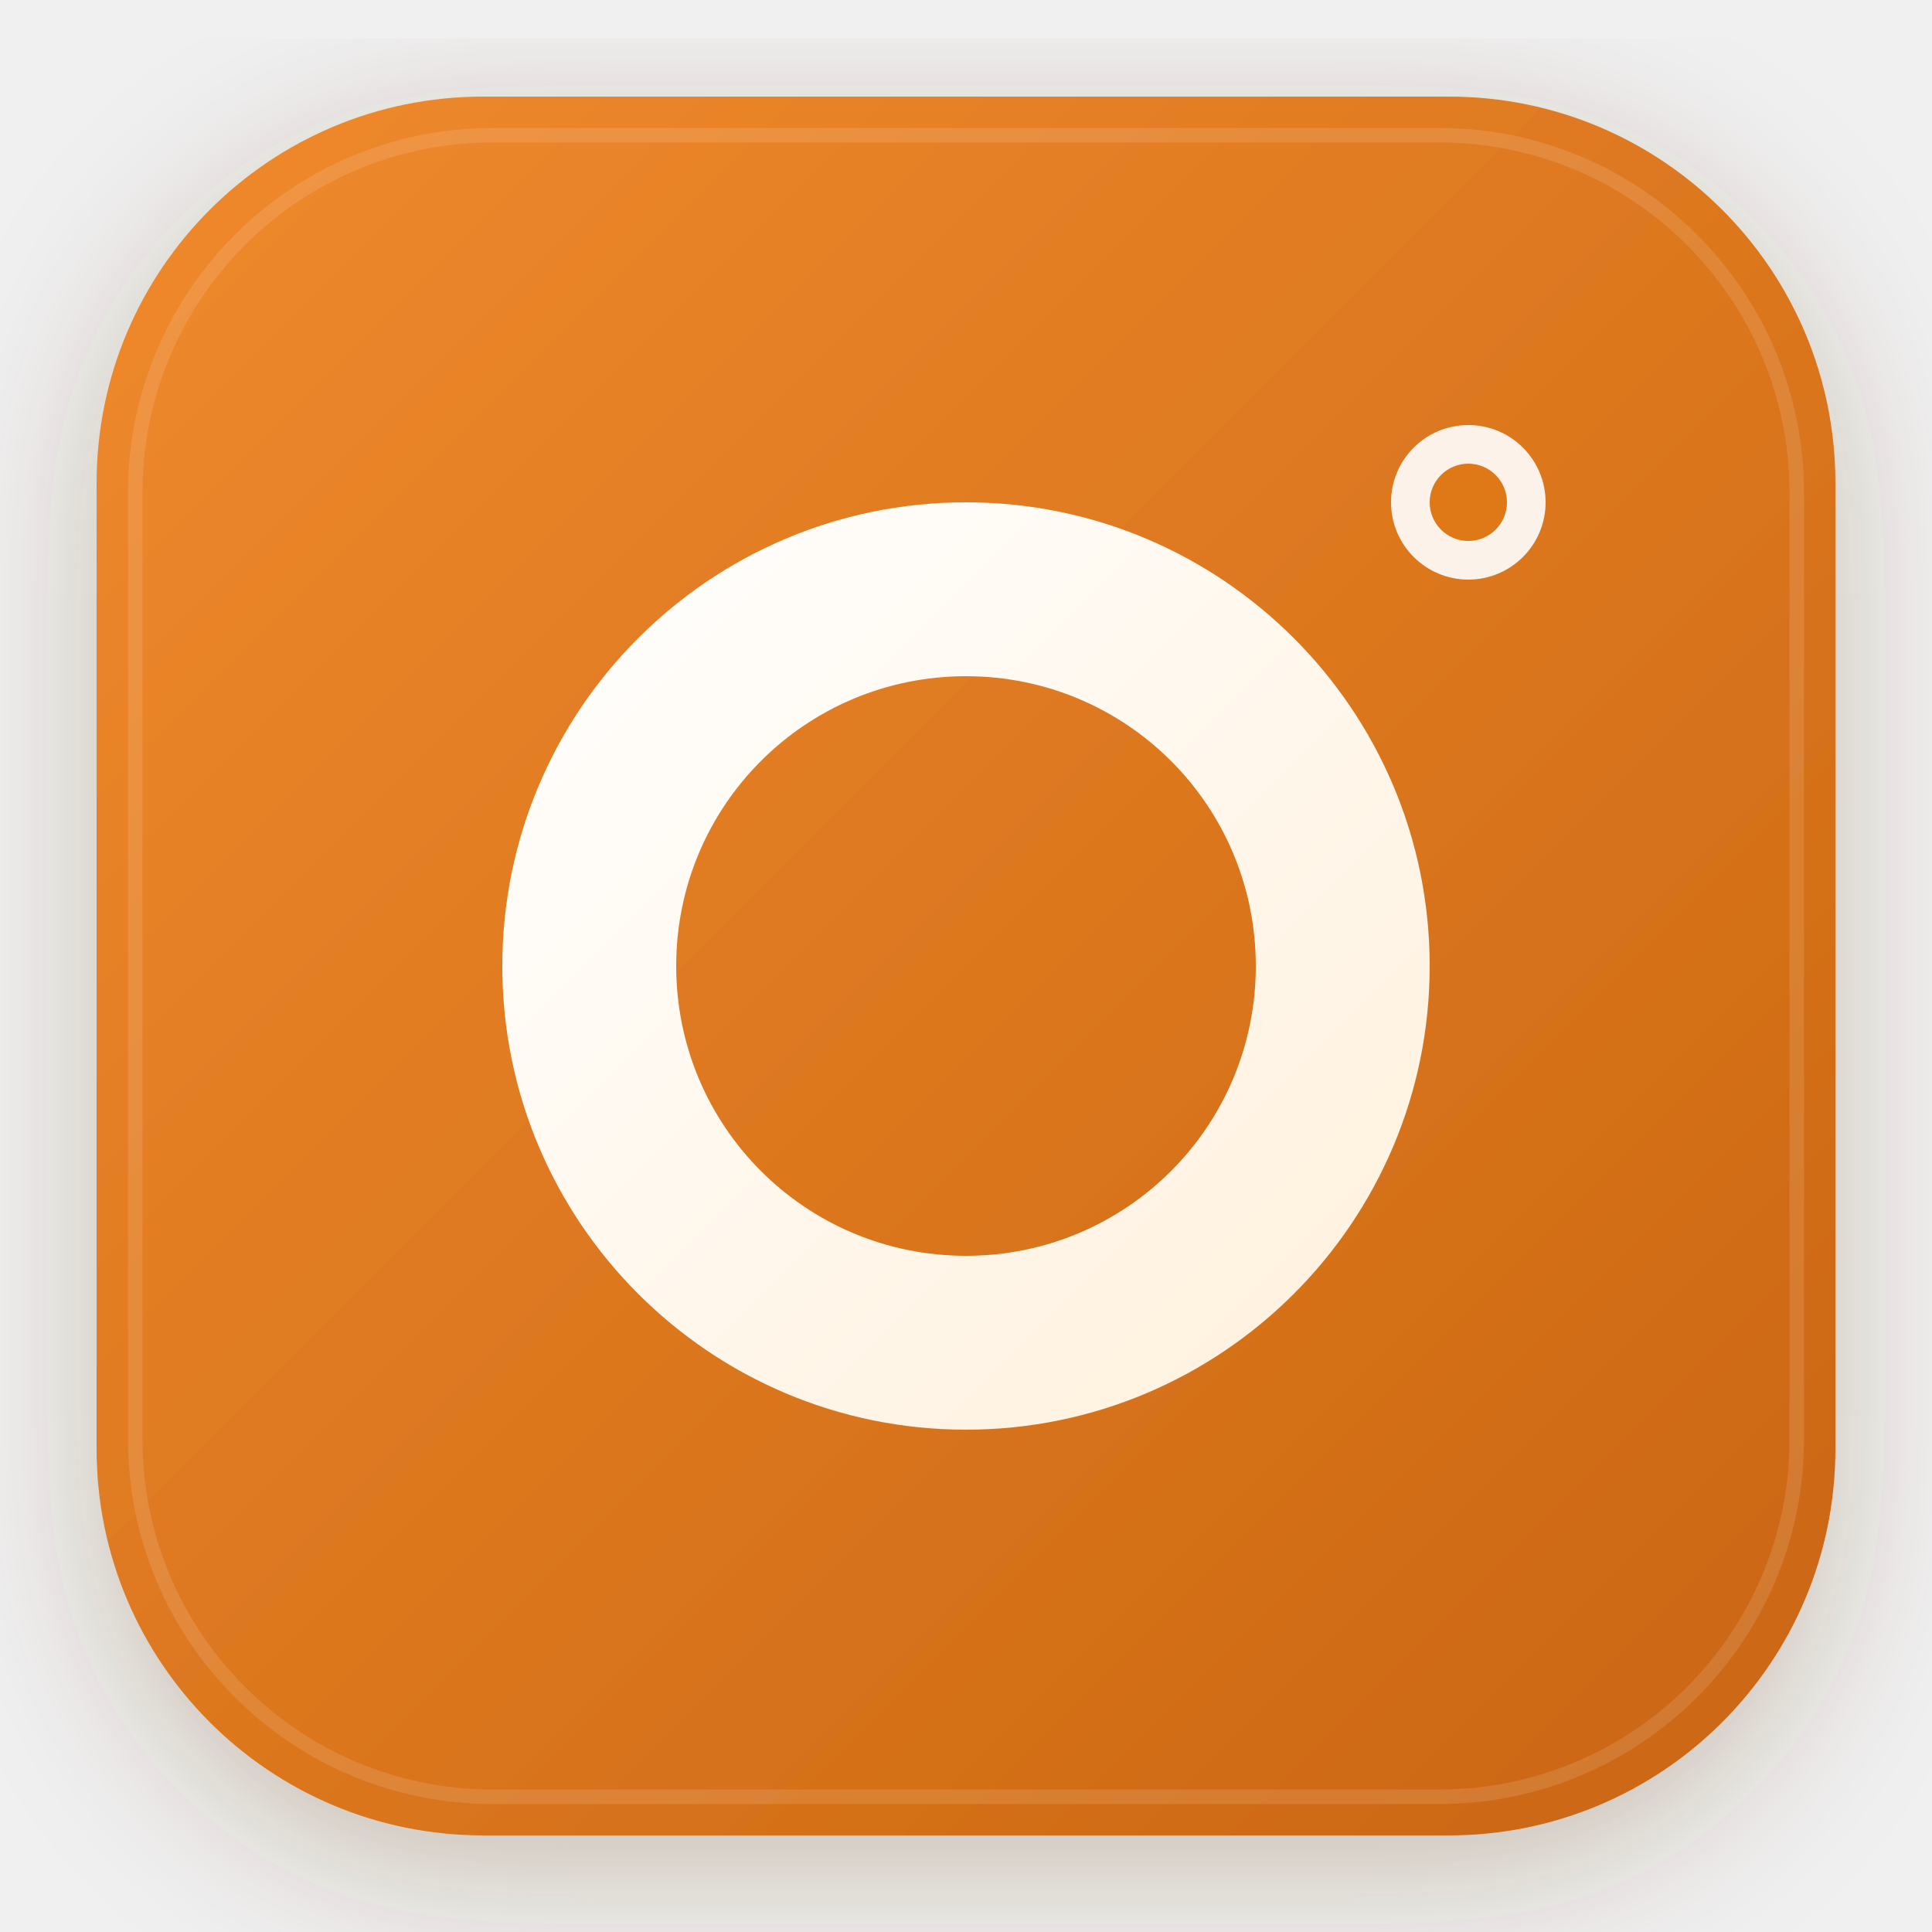
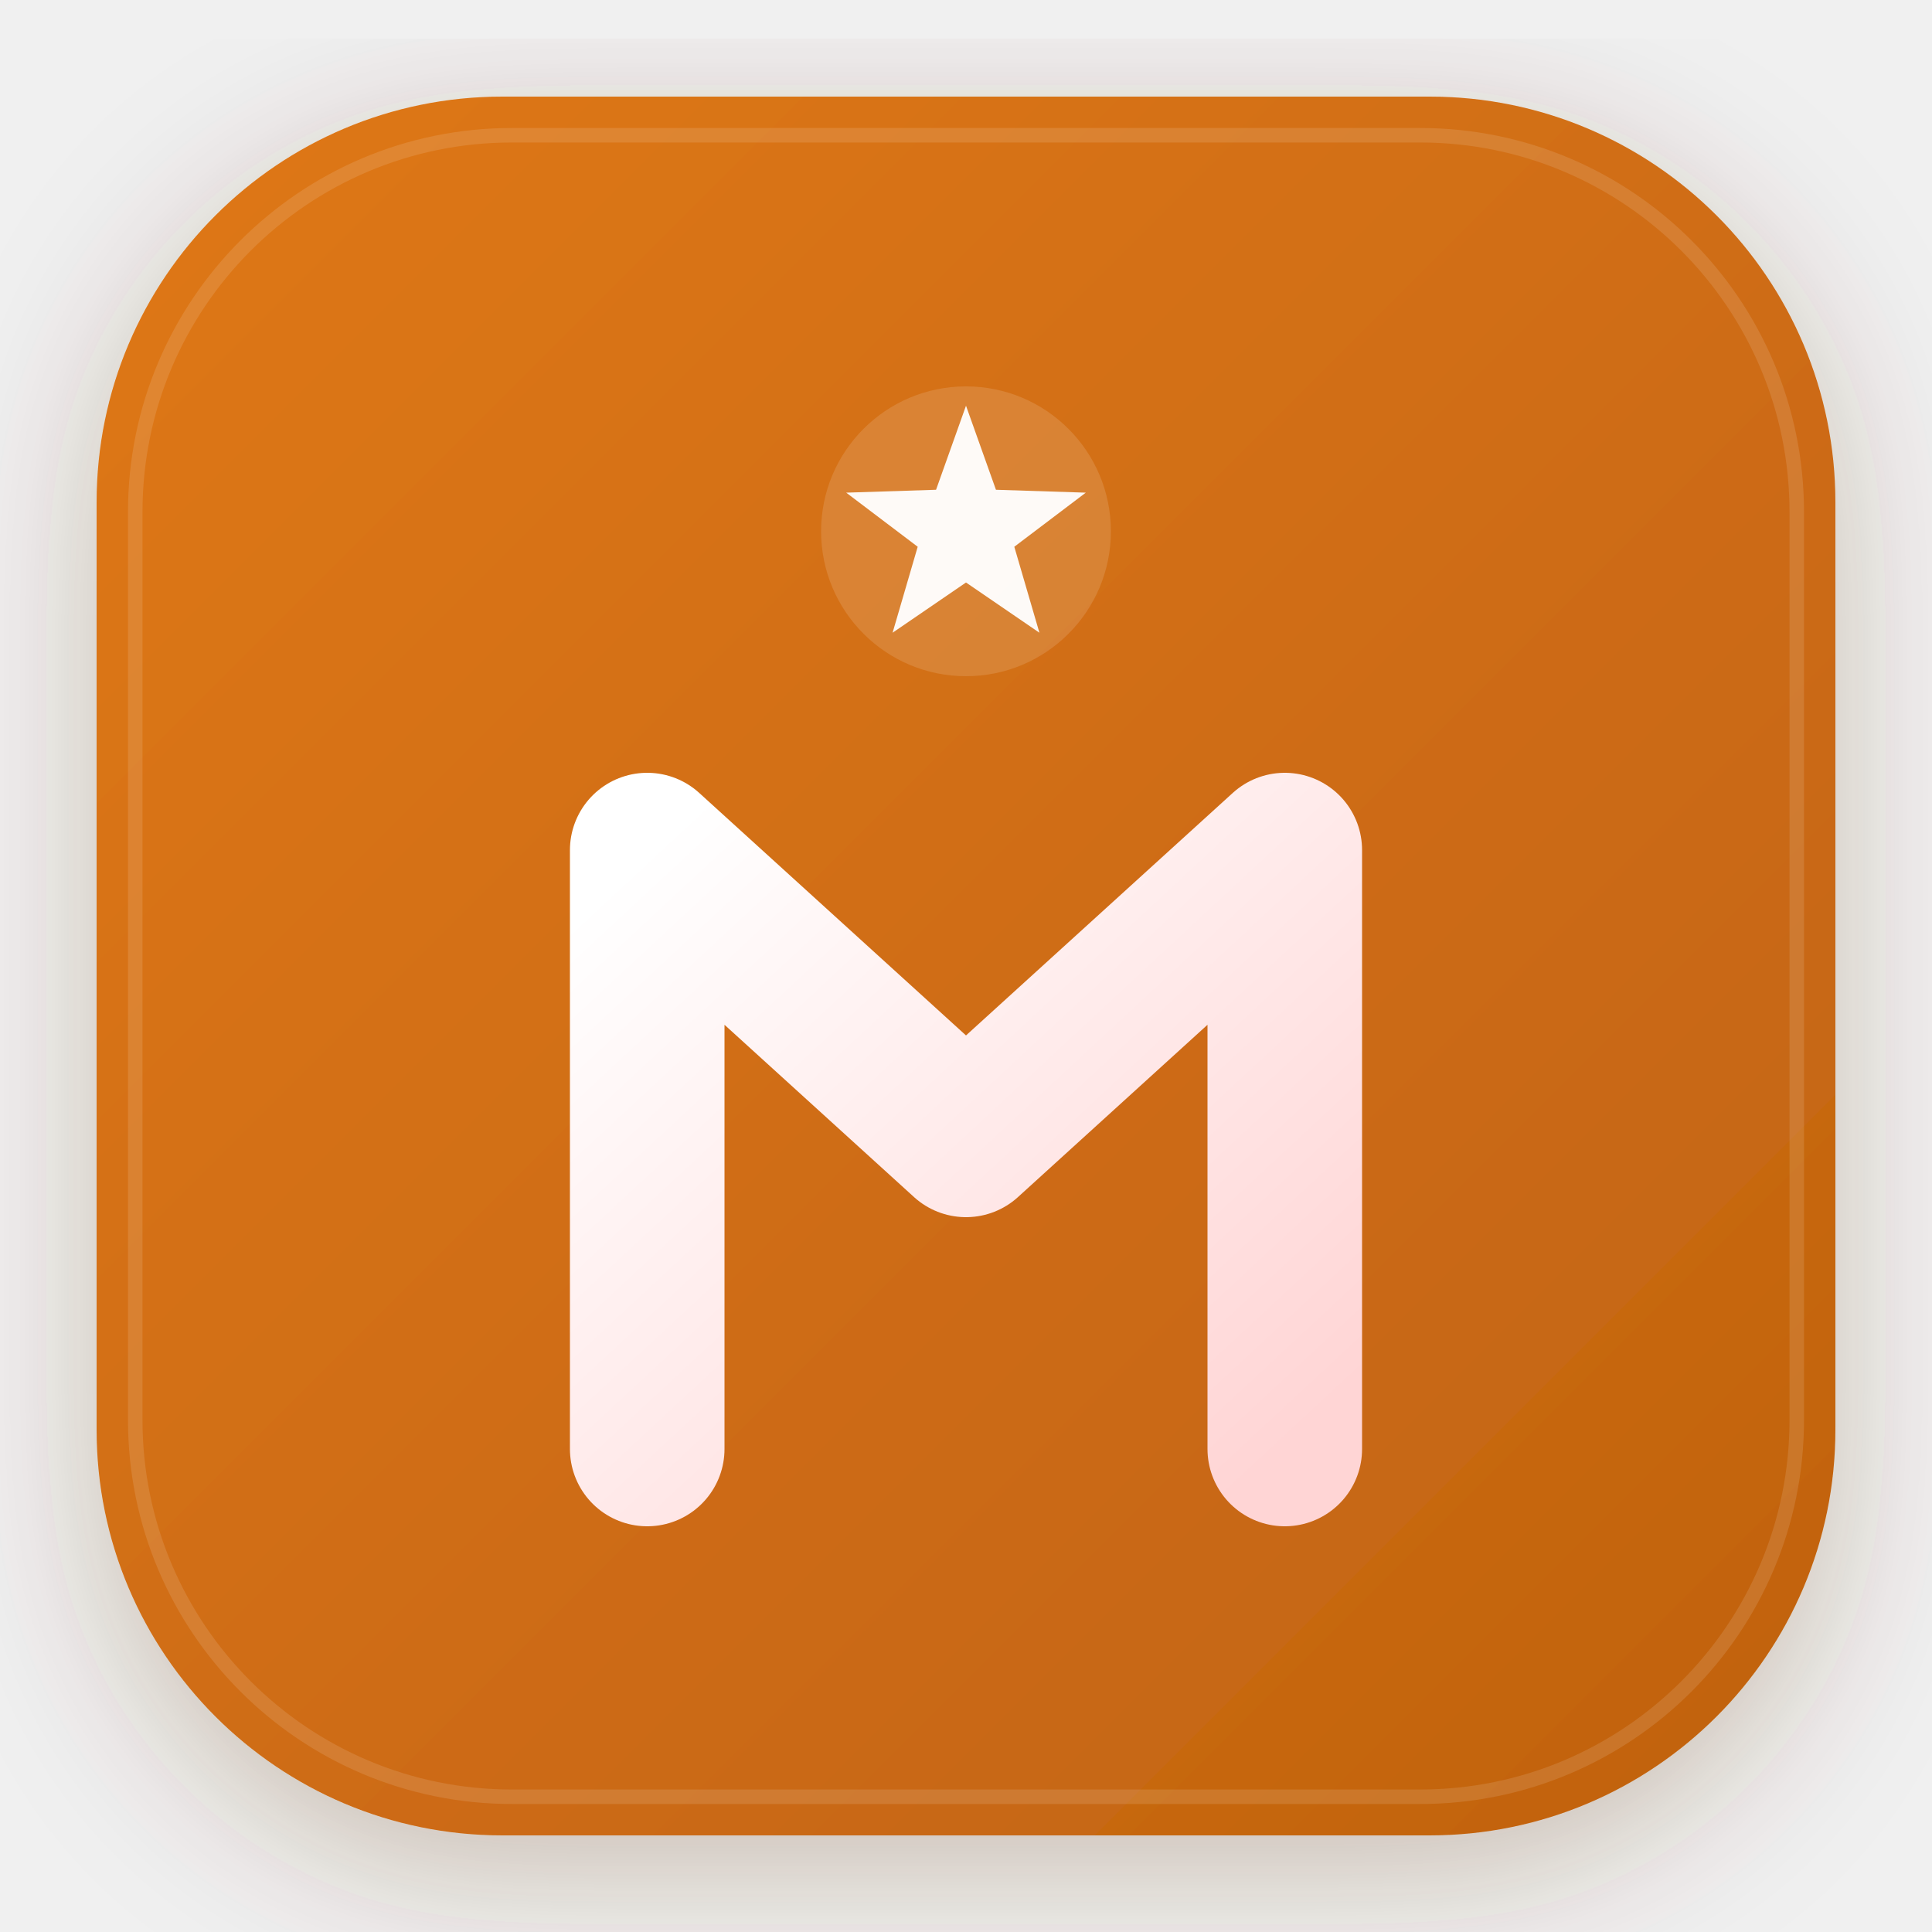
<svg xmlns="http://www.w3.org/2000/svg" viewBox="0 0 200 200">
  <defs>
    <linearGradient id="bgGrad" x1="0%" y1="0%" x2="100%" y2="100%">
-       <stop offset="0%" style="stop-color:#f08a2e;stop-opacity:1" />
-       <stop offset="100%" style="stop-color:#c96510;stop-opacity:1" />
+       <stop offset="0%" style="stop-color:#DF7817;stop-opacity:1" />
+       <stop offset="100%" style="stop-color:#C06210;stop-opacity:1" />
    </linearGradient>
-     <linearGradient id="oGrad" x1="0%" y1="0%" x2="100%" y2="100%">
+     <linearGradient id="mGrad" x1="0%" y1="0%" x2="100%" y2="100%">
      <stop offset="0%" style="stop-color:#ffffff;stop-opacity:1" />
-       <stop offset="100%" style="stop-color:#fff0db;stop-opacity:1" />
+       <stop offset="100%" style="stop-color:#ffd5d5;stop-opacity:1" />
    </linearGradient>
    <filter id="shadow">
      <feDropShadow dx="0" dy="4" stdDeviation="8" flood-color="#5c3007" flood-opacity="0.25" />
    </filter>
  </defs>
-   <rect x="10" y="10" width="180" height="180" rx="40" ry="40" fill="url(#bgGrad)" filter="url(#shadow)" />
-   <rect x="14" y="14" width="172" height="172" rx="37" ry="37" fill="none" stroke="rgba(255,255,255,0.12)" stroke-width="1.5" />
-   <path d="M100 52c-26.5 0-48 21.5-48 48s21.5 48 48 48 48-21.5 48-48-21.5-48-48-48zm0 78c-16.6 0-30-13.4-30-30s13.4-30 30-30 30 13.4 30 30-13.4 30-30 30z" fill="url(#oGrad)" />
-   <circle cx="152" cy="52" r="8" fill="#ffffff" opacity="0.9" />
-   <circle cx="152" cy="52" r="4" fill="#df7817" />
+   <rect x="10" y="10" width="180" height="180" rx="42" fill="url(#bgGrad)" filter="url(#shadow)" />
+   <rect x="14" y="14" width="172" height="172" rx="39" fill="none" stroke="rgba(255,255,255,0.12)" stroke-width="1.5" />
+   <path d="M 67,150 L 67,88 L 100,118 L 133,88 L 133,150" fill="none" stroke="url(#mGrad)" stroke-width="16" stroke-linecap="round" stroke-linejoin="round" />
+   <circle cx="100" cy="55" r="15" fill="rgba(255,255,255,0.13)" />
+   <polygon points="100,42 103.1,50.7 112.4,51 105,56.6 107.6,65.5 100,60.3 92.4,65.5 95,56.6 87.6,51 96.9,50.7" fill="#ffffff" opacity="0.96" />
</svg>
